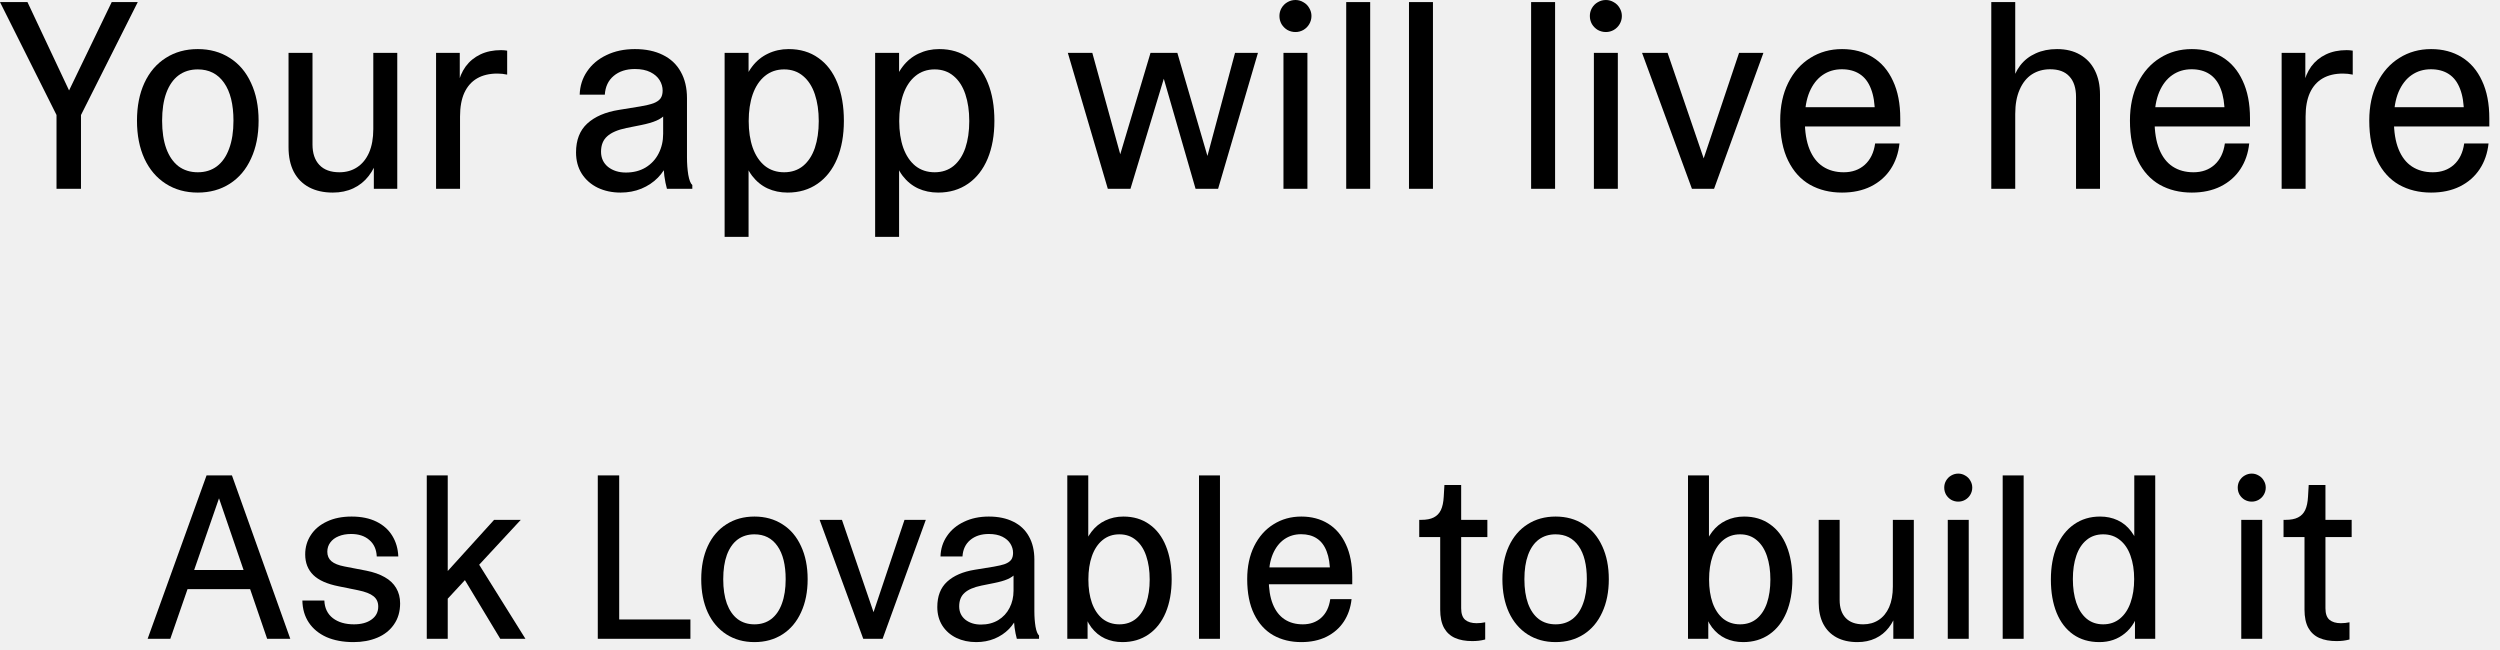
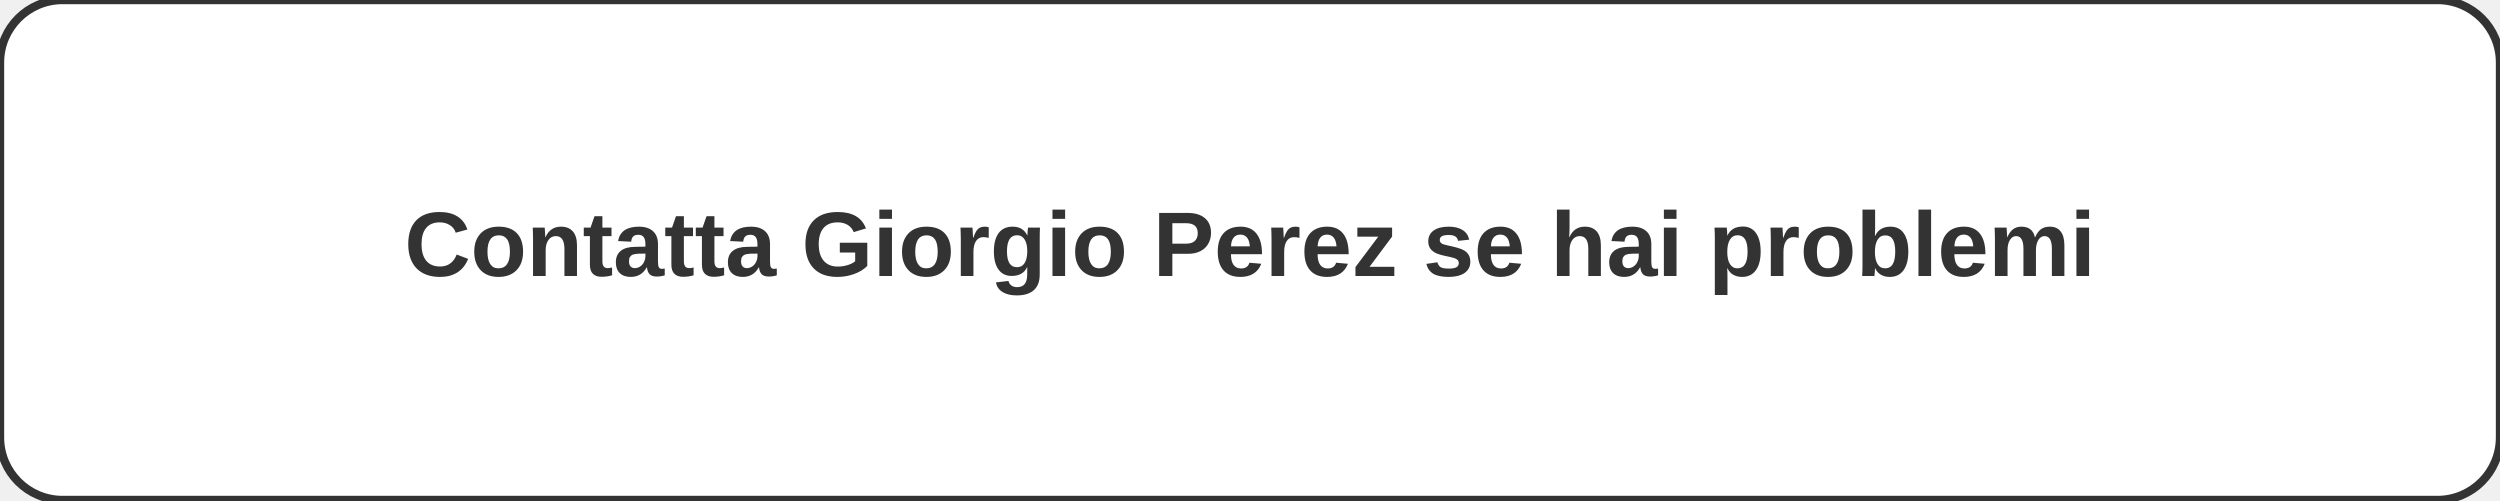
- <svg xmlns="http://www.w3.org/2000/svg" width="150" height="39" viewBox="0 0 150 39" fill="none">
-   <path d="M145.867 11.555C145.143 11.555 144.503 11.398 143.945 11.086C143.388 10.768 142.951 10.287 142.633 9.641C142.315 8.995 142.156 8.193 142.156 7.234C142.156 6.375 142.315 5.622 142.633 4.977C142.956 4.326 143.398 3.826 143.961 3.477C144.523 3.122 145.159 2.945 145.867 2.945C146.565 2.945 147.177 3.107 147.703 3.43C148.229 3.753 148.635 4.227 148.922 4.852C149.214 5.471 149.359 6.221 149.359 7.102C149.359 7.263 149.359 7.424 149.359 7.586H142.891V6.43H148.539L147.836 6.812C147.836 6.219 147.758 5.724 147.602 5.328C147.451 4.932 147.227 4.638 146.93 4.445C146.638 4.253 146.279 4.156 145.852 4.156C145.419 4.156 145.036 4.271 144.703 4.5C144.37 4.729 144.107 5.068 143.914 5.516C143.727 5.964 143.633 6.503 143.633 7.133V7.219C143.633 7.911 143.727 8.49 143.914 8.953C144.102 9.417 144.37 9.763 144.719 9.992C145.068 10.221 145.484 10.336 145.969 10.336C146.474 10.336 146.893 10.188 147.227 9.891C147.565 9.589 147.773 9.161 147.852 8.609H149.312C149.25 9.193 149.073 9.706 148.781 10.148C148.49 10.591 148.094 10.938 147.594 11.188C147.099 11.432 146.523 11.555 145.867 11.555Z" fill="black" />
-   <path d="M136.898 3.172H138.32V5.133L138.211 5.086C138.294 4.669 138.448 4.305 138.672 3.992C138.901 3.68 139.195 3.438 139.555 3.266C139.914 3.094 140.328 3.008 140.797 3.008C140.917 3.008 141.039 3.018 141.164 3.039V4.477C141.065 4.456 140.969 4.44 140.875 4.43C140.781 4.419 140.682 4.414 140.578 4.414C140.099 4.414 139.693 4.51 139.359 4.703C139.026 4.896 138.771 5.185 138.594 5.57C138.422 5.951 138.336 6.424 138.336 6.992V11.328H136.898V3.172Z" fill="black" />
-   <path d="M131.508 11.555C130.784 11.555 130.143 11.398 129.586 11.086C129.029 10.768 128.591 10.287 128.273 9.641C127.956 8.995 127.797 8.193 127.797 7.234C127.797 6.375 127.956 5.622 128.273 4.977C128.596 4.326 129.039 3.826 129.602 3.477C130.164 3.122 130.799 2.945 131.508 2.945C132.206 2.945 132.818 3.107 133.344 3.43C133.87 3.753 134.276 4.227 134.562 4.852C134.854 5.471 135 6.221 135 7.102C135 7.263 135 7.424 135 7.586H128.531V6.43H134.18L133.477 6.812C133.477 6.219 133.398 5.724 133.242 5.328C133.091 4.932 132.867 4.638 132.57 4.445C132.279 4.253 131.919 4.156 131.492 4.156C131.06 4.156 130.677 4.271 130.344 4.5C130.01 4.729 129.747 5.068 129.555 5.516C129.367 5.964 129.273 6.503 129.273 7.133V7.219C129.273 7.911 129.367 8.49 129.555 8.953C129.742 9.417 130.01 9.763 130.359 9.992C130.708 10.221 131.125 10.336 131.609 10.336C132.115 10.336 132.534 10.188 132.867 9.891C133.206 9.589 133.414 9.161 133.492 8.609H134.953C134.891 9.193 134.714 9.706 134.422 10.148C134.13 10.591 133.734 10.938 133.234 11.188C132.74 11.432 132.164 11.555 131.508 11.555Z" fill="black" />
-   <path d="M119.477 0.125H120.914V5.664L120.703 5.055C120.802 4.622 120.971 4.247 121.211 3.93C121.456 3.612 121.766 3.37 122.141 3.203C122.516 3.031 122.943 2.945 123.422 2.945C123.958 2.945 124.419 3.057 124.805 3.281C125.195 3.505 125.492 3.823 125.695 4.234C125.898 4.641 126 5.117 126 5.664V11.328H124.562V5.82C124.562 5.284 124.43 4.872 124.164 4.586C123.904 4.299 123.518 4.156 123.008 4.156C122.596 4.156 122.232 4.258 121.914 4.461C121.602 4.664 121.357 4.969 121.18 5.375C121.003 5.776 120.914 6.263 120.914 6.836V11.328H119.477V0.125Z" fill="black" />
-   <path d="M110.523 11.555C109.799 11.555 109.159 11.398 108.602 11.086C108.044 10.768 107.607 10.287 107.289 9.641C106.971 8.995 106.812 8.193 106.812 7.234C106.812 6.375 106.971 5.622 107.289 4.977C107.612 4.326 108.055 3.826 108.617 3.477C109.18 3.122 109.815 2.945 110.523 2.945C111.221 2.945 111.833 3.107 112.359 3.43C112.885 3.753 113.292 4.227 113.578 4.852C113.87 5.471 114.016 6.221 114.016 7.102C114.016 7.263 114.016 7.424 114.016 7.586H107.547V6.43H113.195L112.492 6.812C112.492 6.219 112.414 5.724 112.258 5.328C112.107 4.932 111.883 4.638 111.586 4.445C111.294 4.253 110.935 4.156 110.508 4.156C110.076 4.156 109.693 4.271 109.359 4.5C109.026 4.729 108.763 5.068 108.57 5.516C108.383 5.964 108.289 6.503 108.289 7.133V7.219C108.289 7.911 108.383 8.49 108.57 8.953C108.758 9.417 109.026 9.763 109.375 9.992C109.724 10.221 110.141 10.336 110.625 10.336C111.13 10.336 111.549 10.188 111.883 9.891C112.221 9.589 112.43 9.161 112.508 8.609H113.969C113.906 9.193 113.729 9.706 113.438 10.148C113.146 10.591 112.75 10.938 112.25 11.188C111.755 11.432 111.18 11.555 110.523 11.555Z" fill="black" />
-   <path d="M98.523 3.172H100.055L102.359 9.906H102.086L104.344 3.172H105.805L102.844 11.328H101.516L98.523 3.172Z" fill="black" />
-   <path d="M95.633 3.172H97.07V11.328H95.633V3.172ZM96.352 1.922C96.18 1.922 96.018 1.88 95.867 1.797C95.721 1.708 95.604 1.591 95.516 1.445C95.432 1.294 95.391 1.133 95.391 0.961C95.391 0.789 95.432 0.63 95.516 0.484C95.604 0.333 95.721 0.216 95.867 0.133C96.018 0.044 96.18 0 96.352 0C96.523 0 96.682 0.044 96.828 0.133C96.979 0.216 97.096 0.333 97.18 0.484C97.268 0.63 97.312 0.789 97.312 0.961C97.312 1.133 97.268 1.294 97.18 1.445C97.096 1.591 96.979 1.708 96.828 1.797C96.682 1.88 96.523 1.922 96.352 1.922Z" fill="black" />
-   <path d="M91.867 0.125H93.305V11.328H91.867V0.125Z" fill="black" />
-   <path d="M84.539 0.125H85.977V11.328H84.539V0.125Z" fill="black" />
-   <path d="M80.773 0.125H82.211V11.328H80.773V0.125Z" fill="black" />
-   <path d="M77.008 3.172H78.445V11.328H77.008V3.172ZM77.727 1.922C77.555 1.922 77.393 1.88 77.242 1.797C77.096 1.708 76.979 1.591 76.891 1.445C76.807 1.294 76.766 1.133 76.766 0.961C76.766 0.789 76.807 0.63 76.891 0.484C76.979 0.333 77.096 0.216 77.242 0.133C77.393 0.044 77.555 0 77.727 0C77.898 0 78.057 0.044 78.203 0.133C78.354 0.216 78.471 0.333 78.555 0.484C78.643 0.63 78.688 0.789 78.688 0.961C78.688 1.133 78.643 1.294 78.555 1.445C78.471 1.591 78.354 1.708 78.203 1.797C78.057 1.88 77.898 1.922 77.727 1.922Z" fill="black" />
-   <path d="M64.07 3.172H65.539L67.508 10.32H66.898L69.031 3.172H70.641L72.727 10.32H72.188L74.102 3.172H75.477L73.086 11.328H71.734L69.508 3.617H70.164L67.828 11.328H66.469L64.07 3.172Z" fill="black" />
-   <path d="M56.289 11.555C55.852 11.555 55.45 11.471 55.086 11.305C54.727 11.138 54.417 10.885 54.156 10.547C53.901 10.208 53.711 9.786 53.586 9.281L53.898 9.602V11.328H52.508V3.172H53.945V4.992L53.602 5.219C53.711 4.745 53.896 4.339 54.156 4C54.417 3.656 54.734 3.396 55.109 3.219C55.49 3.036 55.904 2.945 56.352 2.945C57.044 2.945 57.638 3.122 58.133 3.477C58.633 3.826 59.013 4.326 59.273 4.977C59.534 5.622 59.664 6.38 59.664 7.25C59.664 8.115 59.529 8.872 59.258 9.523C58.987 10.169 58.596 10.669 58.086 11.023C57.575 11.378 56.977 11.555 56.289 11.555ZM56.078 10.336C56.526 10.336 56.906 10.208 57.219 9.953C57.531 9.693 57.766 9.333 57.922 8.875C58.078 8.411 58.156 7.875 58.156 7.266C58.156 6.656 58.078 6.12 57.922 5.656C57.766 5.188 57.531 4.823 57.219 4.562C56.906 4.297 56.526 4.164 56.078 4.164C55.63 4.164 55.245 4.297 54.922 4.562C54.604 4.823 54.362 5.188 54.195 5.656C54.034 6.12 53.953 6.656 53.953 7.266C53.953 7.87 54.034 8.404 54.195 8.867C54.362 9.331 54.604 9.693 54.922 9.953C55.245 10.208 55.63 10.336 56.078 10.336ZM52.508 9.664H53.945V14.211H52.508V9.664Z" fill="black" />
-   <path d="M47.258 11.555C46.82 11.555 46.419 11.471 46.055 11.305C45.695 11.138 45.385 10.885 45.125 10.547C44.87 10.208 44.68 9.786 44.555 9.281L44.867 9.602V11.328H43.477V3.172H44.914V4.992L44.57 5.219C44.68 4.745 44.865 4.339 45.125 4C45.385 3.656 45.703 3.396 46.078 3.219C46.458 3.036 46.872 2.945 47.32 2.945C48.013 2.945 48.607 3.122 49.102 3.477C49.602 3.826 49.982 4.326 50.242 4.977C50.503 5.622 50.633 6.38 50.633 7.25C50.633 8.115 50.497 8.872 50.227 9.523C49.956 10.169 49.565 10.669 49.055 11.023C48.544 11.378 47.945 11.555 47.258 11.555ZM47.047 10.336C47.495 10.336 47.875 10.208 48.188 9.953C48.5 9.693 48.734 9.333 48.891 8.875C49.047 8.411 49.125 7.875 49.125 7.266C49.125 6.656 49.047 6.12 48.891 5.656C48.734 5.188 48.5 4.823 48.188 4.562C47.875 4.297 47.495 4.164 47.047 4.164C46.599 4.164 46.214 4.297 45.891 4.562C45.573 4.823 45.331 5.188 45.164 5.656C45.003 6.12 44.922 6.656 44.922 7.266C44.922 7.87 45.003 8.404 45.164 8.867C45.331 9.331 45.573 9.693 45.891 9.953C46.214 10.208 46.599 10.336 47.047 10.336ZM43.477 9.664H44.914V14.211H43.477V9.664Z" fill="black" />
-   <path d="M37.234 11.555C36.729 11.555 36.273 11.458 35.867 11.266C35.461 11.068 35.141 10.787 34.906 10.422C34.677 10.057 34.562 9.633 34.562 9.148C34.562 8.404 34.786 7.826 35.234 7.414C35.688 6.997 36.32 6.724 37.133 6.594L38.43 6.383C38.763 6.326 39.023 6.263 39.211 6.195C39.398 6.122 39.536 6.029 39.625 5.914C39.714 5.794 39.758 5.635 39.758 5.438C39.758 5.219 39.698 5.01 39.578 4.812C39.458 4.615 39.273 4.453 39.023 4.328C38.773 4.203 38.464 4.141 38.094 4.141C37.573 4.141 37.148 4.279 36.82 4.555C36.497 4.826 36.32 5.201 36.289 5.68H34.781C34.797 5.159 34.945 4.693 35.227 4.281C35.508 3.865 35.896 3.539 36.391 3.305C36.885 3.065 37.453 2.945 38.094 2.945C38.745 2.945 39.305 3.062 39.773 3.297C40.242 3.526 40.599 3.862 40.844 4.305C41.094 4.747 41.219 5.276 41.219 5.891V9.438C41.219 9.818 41.245 10.169 41.297 10.492C41.354 10.81 41.435 11.013 41.539 11.102V11.328H40.016C39.953 11.104 39.901 10.844 39.859 10.547C39.823 10.245 39.805 9.951 39.805 9.664L40.062 9.742C39.938 10.081 39.74 10.388 39.469 10.664C39.198 10.94 38.87 11.159 38.484 11.32C38.099 11.477 37.682 11.555 37.234 11.555ZM37.555 10.352C38.008 10.352 38.404 10.25 38.742 10.047C39.081 9.839 39.339 9.56 39.516 9.211C39.698 8.857 39.789 8.464 39.789 8.031V6.812L39.953 6.836C39.802 7.008 39.609 7.143 39.375 7.242C39.146 7.341 38.836 7.43 38.445 7.508L37.586 7.68C37.06 7.789 36.675 7.956 36.43 8.18C36.185 8.398 36.062 8.706 36.062 9.102C36.062 9.482 36.203 9.786 36.484 10.016C36.771 10.24 37.128 10.352 37.555 10.352Z" fill="black" />
-   <path d="M26.164 3.172H27.586V5.133L27.477 5.086C27.56 4.669 27.713 4.305 27.938 3.992C28.167 3.68 28.461 3.438 28.82 3.266C29.18 3.094 29.594 3.008 30.062 3.008C30.182 3.008 30.305 3.018 30.43 3.039V4.477C30.331 4.456 30.234 4.44 30.141 4.43C30.047 4.419 29.948 4.414 29.844 4.414C29.365 4.414 28.958 4.51 28.625 4.703C28.292 4.896 28.037 5.185 27.859 5.57C27.688 5.951 27.602 6.424 27.602 6.992V11.328H26.164V3.172Z" fill="black" />
-   <path d="M19.969 11.555C19.417 11.555 18.94 11.448 18.539 11.234C18.143 11.021 17.838 10.711 17.625 10.305C17.417 9.898 17.312 9.409 17.312 8.836V3.172H18.75V8.672C18.75 9.198 18.888 9.607 19.164 9.898C19.44 10.19 19.841 10.336 20.367 10.336C20.768 10.336 21.12 10.237 21.422 10.039C21.729 9.841 21.969 9.549 22.141 9.164C22.312 8.773 22.398 8.299 22.398 7.742V3.172H23.836V11.328H22.43V8.836L22.672 9.438C22.552 9.87 22.367 10.245 22.117 10.562C21.872 10.88 21.568 11.125 21.203 11.297C20.838 11.469 20.427 11.555 19.969 11.555Z" fill="black" />
-   <path d="M11.867 11.555C11.138 11.555 10.497 11.378 9.945 11.023C9.393 10.669 8.966 10.167 8.664 9.516C8.367 8.865 8.219 8.107 8.219 7.242C8.219 6.378 8.367 5.622 8.664 4.977C8.966 4.326 9.393 3.826 9.945 3.477C10.497 3.122 11.138 2.945 11.867 2.945C12.596 2.945 13.237 3.122 13.789 3.477C14.341 3.826 14.766 4.326 15.062 4.977C15.365 5.622 15.516 6.378 15.516 7.242C15.516 8.107 15.365 8.865 15.062 9.516C14.766 10.167 14.341 10.669 13.789 11.023C13.237 11.378 12.596 11.555 11.867 11.555ZM11.867 10.336C12.315 10.336 12.698 10.216 13.016 9.977C13.338 9.732 13.583 9.378 13.75 8.914C13.922 8.451 14.008 7.893 14.008 7.242C14.008 6.263 13.82 5.505 13.445 4.969C13.07 4.432 12.544 4.164 11.867 4.164C11.419 4.164 11.034 4.284 10.711 4.523C10.393 4.763 10.148 5.115 9.977 5.578C9.81 6.036 9.727 6.591 9.727 7.242C9.727 7.893 9.81 8.451 9.977 8.914C10.148 9.378 10.393 9.732 10.711 9.977C11.034 10.216 11.419 10.336 11.867 10.336Z" fill="black" />
-   <path d="M3.391 6.18L3.711 7.539L0 0.125H1.648L4.414 6H3.867L6.703 0.125H8.266L4.539 7.539L4.859 6.18V11.328H3.391V6.18Z" fill="black" />
-   <path d="M140.19 38.465C139.789 38.465 139.448 38.403 139.165 38.28C138.882 38.157 138.661 37.957 138.502 37.679C138.347 37.396 138.27 37.029 138.27 36.578V32.224H137.012V31.191H137.135C137.445 31.191 137.693 31.144 137.88 31.048C138.071 30.952 138.215 30.804 138.311 30.604C138.406 30.403 138.463 30.136 138.481 29.804L138.522 29.1H139.527V31.301L139.377 31.191H141.1V32.224H139.527V36.496C139.527 36.82 139.607 37.05 139.767 37.187C139.931 37.323 140.159 37.392 140.45 37.392C140.637 37.392 140.81 37.373 140.97 37.337V38.369C140.828 38.406 140.699 38.431 140.58 38.444C140.462 38.458 140.332 38.465 140.19 38.465Z" fill="black" />
-   <path d="M134.476 31.191H135.733V38.328H134.476V31.191ZM135.104 30.098C134.954 30.098 134.813 30.061 134.681 29.988C134.553 29.911 134.451 29.808 134.373 29.681C134.3 29.549 134.264 29.407 134.264 29.257C134.264 29.106 134.3 28.967 134.373 28.84C134.451 28.708 134.553 28.605 134.681 28.532C134.813 28.455 134.954 28.416 135.104 28.416C135.255 28.416 135.394 28.455 135.521 28.532C135.654 28.605 135.756 28.708 135.829 28.84C135.907 28.967 135.945 29.106 135.945 29.257C135.945 29.407 135.907 29.549 135.829 29.681C135.756 29.808 135.654 29.911 135.521 29.988C135.394 30.061 135.255 30.098 135.104 30.098Z" fill="black" />
-   <path d="M128.057 28.525H129.314V31.191H128.057V28.525ZM125.965 38.526C125.354 38.526 124.83 38.374 124.393 38.068C123.955 37.758 123.622 37.323 123.395 36.763C123.167 36.198 123.053 35.535 123.053 34.773C123.053 34.017 123.171 33.354 123.408 32.784C123.65 32.215 123.994 31.775 124.44 31.465C124.887 31.15 125.409 30.993 126.006 30.993C126.389 30.993 126.737 31.066 127.052 31.212C127.371 31.358 127.642 31.579 127.865 31.875C128.093 32.171 128.262 32.54 128.371 32.982L128.057 32.702V31.191H129.314V38.328H128.098V36.735L128.357 36.537C128.212 37.161 127.924 37.649 127.496 38C127.068 38.351 126.557 38.526 125.965 38.526ZM126.19 37.46C126.582 37.46 126.917 37.346 127.195 37.118C127.478 36.886 127.69 36.567 127.831 36.161C127.977 35.751 128.05 35.279 128.05 34.746C128.05 34.217 127.977 33.75 127.831 33.345C127.69 32.939 127.478 32.625 127.195 32.401C126.917 32.173 126.582 32.06 126.19 32.06C125.799 32.06 125.466 32.173 125.192 32.401C124.919 32.625 124.714 32.939 124.577 33.345C124.44 33.746 124.372 34.213 124.372 34.746C124.372 35.279 124.44 35.751 124.577 36.161C124.714 36.567 124.919 36.886 125.192 37.118C125.466 37.346 125.799 37.46 126.19 37.46Z" fill="black" />
-   <path d="M120.161 28.525H121.419V38.328H120.161V28.525Z" fill="black" />
-   <path d="M116.866 31.191H118.124V38.328H116.866V31.191ZM117.495 30.098C117.345 30.098 117.203 30.061 117.071 29.988C116.944 29.911 116.841 29.808 116.764 29.681C116.691 29.549 116.654 29.407 116.654 29.257C116.654 29.106 116.691 28.967 116.764 28.84C116.841 28.708 116.944 28.605 117.071 28.532C117.203 28.455 117.345 28.416 117.495 28.416C117.646 28.416 117.785 28.455 117.912 28.532C118.044 28.605 118.147 28.708 118.22 28.84C118.297 28.967 118.336 29.106 118.336 29.257C118.336 29.407 118.297 29.549 118.22 29.681C118.147 29.808 118.044 29.911 117.912 29.988C117.785 30.061 117.646 30.098 117.495 30.098Z" fill="black" />
-   <path d="M111.445 38.526C110.962 38.526 110.545 38.433 110.194 38.246C109.848 38.059 109.581 37.788 109.395 37.433C109.212 37.077 109.121 36.649 109.121 36.148V31.191H110.379V36.004C110.379 36.464 110.5 36.822 110.741 37.077C110.983 37.332 111.334 37.46 111.794 37.46C112.145 37.46 112.452 37.373 112.717 37.2C112.986 37.027 113.195 36.772 113.346 36.435C113.496 36.093 113.571 35.678 113.571 35.19V31.191H114.829V38.328H113.599V36.148L113.811 36.674C113.706 37.052 113.544 37.38 113.325 37.658C113.111 37.936 112.844 38.15 112.525 38.301C112.206 38.451 111.846 38.526 111.445 38.526Z" fill="black" />
-   <path d="M104.589 38.526C104.206 38.526 103.855 38.453 103.536 38.308C103.222 38.162 102.951 37.941 102.723 37.645C102.499 37.348 102.333 36.979 102.224 36.537L102.497 36.817V38.328H101.28V31.191H102.538V32.784L102.237 32.982C102.333 32.568 102.495 32.212 102.723 31.916C102.951 31.615 103.229 31.387 103.557 31.232C103.889 31.073 104.252 30.993 104.644 30.993C105.25 30.993 105.769 31.148 106.202 31.458C106.64 31.763 106.972 32.201 107.2 32.77C107.428 33.336 107.542 33.999 107.542 34.76C107.542 35.516 107.424 36.179 107.187 36.749C106.95 37.314 106.608 37.752 106.161 38.062C105.715 38.371 105.19 38.526 104.589 38.526ZM104.404 37.46C104.796 37.46 105.129 37.348 105.402 37.125C105.676 36.897 105.881 36.583 106.018 36.182C106.154 35.776 106.223 35.307 106.223 34.773C106.223 34.24 106.154 33.771 106.018 33.365C105.881 32.955 105.676 32.636 105.402 32.408C105.129 32.176 104.796 32.06 104.404 32.06C104.012 32.06 103.675 32.176 103.393 32.408C103.115 32.636 102.903 32.955 102.757 33.365C102.616 33.771 102.545 34.24 102.545 34.773C102.545 35.302 102.616 35.769 102.757 36.175C102.903 36.58 103.115 36.897 103.393 37.125C103.675 37.348 104.012 37.46 104.404 37.46ZM101.28 28.525H102.538V31.191H101.28V28.525Z" fill="black" />
-   <path d="M93.337 38.526C92.699 38.526 92.138 38.371 91.655 38.062C91.172 37.752 90.799 37.312 90.534 36.742C90.274 36.172 90.144 35.509 90.144 34.753C90.144 33.996 90.274 33.336 90.534 32.77C90.799 32.201 91.172 31.763 91.655 31.458C92.138 31.148 92.699 30.993 93.337 30.993C93.975 30.993 94.535 31.148 95.019 31.458C95.502 31.763 95.873 32.201 96.133 32.77C96.397 33.336 96.529 33.996 96.529 34.753C96.529 35.509 96.397 36.172 96.133 36.742C95.873 37.312 95.502 37.752 95.019 38.062C94.535 38.371 93.975 38.526 93.337 38.526ZM93.337 37.46C93.729 37.46 94.064 37.355 94.342 37.145C94.624 36.931 94.838 36.621 94.984 36.216C95.135 35.81 95.21 35.323 95.21 34.753C95.21 33.896 95.046 33.233 94.718 32.764C94.39 32.294 93.929 32.06 93.337 32.06C92.945 32.06 92.608 32.164 92.325 32.374C92.047 32.584 91.833 32.891 91.683 33.297C91.537 33.698 91.464 34.183 91.464 34.753C91.464 35.323 91.537 35.81 91.683 36.216C91.833 36.621 92.047 36.931 92.325 37.145C92.608 37.355 92.945 37.46 93.337 37.46Z" fill="black" />
-   <path d="M88.333 38.465C87.932 38.465 87.59 38.403 87.308 38.28C87.025 38.157 86.804 37.957 86.644 37.679C86.49 37.396 86.412 37.029 86.412 36.578V32.224H85.154V31.191H85.277C85.587 31.191 85.836 31.144 86.022 31.048C86.214 30.952 86.357 30.804 86.453 30.604C86.549 30.403 86.606 30.136 86.624 29.804L86.665 29.1H87.67V31.301L87.519 31.191H89.242V32.224H87.67V36.496C87.67 36.82 87.75 37.05 87.909 37.187C88.073 37.323 88.301 37.392 88.593 37.392C88.78 37.392 88.953 37.373 89.112 37.337V38.369C88.971 38.406 88.841 38.431 88.723 38.444C88.604 38.458 88.474 38.465 88.333 38.465Z" fill="black" />
-   <path d="M78.079 38.526C77.446 38.526 76.885 38.39 76.397 38.116C75.91 37.838 75.527 37.417 75.249 36.852C74.971 36.286 74.832 35.585 74.832 34.746C74.832 33.994 74.971 33.336 75.249 32.77C75.532 32.201 75.919 31.763 76.411 31.458C76.903 31.148 77.459 30.993 78.079 30.993C78.69 30.993 79.225 31.134 79.686 31.417C80.146 31.7 80.501 32.114 80.752 32.661C81.007 33.203 81.135 33.86 81.135 34.63C81.135 34.771 81.135 34.912 81.135 35.054H75.475V34.042H80.417L79.802 34.377C79.802 33.857 79.733 33.425 79.597 33.078C79.465 32.732 79.269 32.474 79.009 32.306C78.754 32.137 78.439 32.053 78.065 32.053C77.687 32.053 77.352 32.153 77.061 32.353C76.769 32.554 76.539 32.85 76.37 33.242C76.206 33.634 76.124 34.106 76.124 34.657V34.732C76.124 35.339 76.206 35.844 76.37 36.25C76.534 36.656 76.769 36.959 77.074 37.159C77.38 37.36 77.744 37.46 78.168 37.46C78.61 37.46 78.977 37.33 79.269 37.07C79.565 36.806 79.747 36.432 79.815 35.949H81.094C81.039 36.46 80.884 36.908 80.629 37.296C80.374 37.683 80.027 37.986 79.59 38.205C79.157 38.419 78.653 38.526 78.079 38.526Z" fill="black" />
-   <path d="M71.94 28.525H73.198V38.328H71.94V28.525Z" fill="black" />
-   <path d="M67.347 38.526C66.964 38.526 66.613 38.453 66.294 38.308C65.98 38.162 65.708 37.941 65.481 37.645C65.257 37.348 65.091 36.979 64.981 36.537L65.255 36.817V38.328H64.038V31.191H65.296V32.784L64.995 32.982C65.091 32.568 65.253 32.212 65.481 31.916C65.708 31.615 65.986 31.387 66.314 31.232C66.647 31.073 67.009 30.993 67.401 30.993C68.007 30.993 68.527 31.148 68.96 31.458C69.397 31.763 69.73 32.201 69.958 32.77C70.186 33.336 70.3 33.999 70.3 34.76C70.3 35.516 70.181 36.179 69.944 36.749C69.707 37.314 69.366 37.752 68.919 38.062C68.472 38.371 67.948 38.526 67.347 38.526ZM67.162 37.46C67.554 37.46 67.887 37.348 68.16 37.125C68.434 36.897 68.639 36.583 68.775 36.182C68.912 35.776 68.981 35.307 68.981 34.773C68.981 34.24 68.912 33.771 68.775 33.365C68.639 32.955 68.434 32.636 68.16 32.408C67.887 32.176 67.554 32.06 67.162 32.06C66.77 32.06 66.433 32.176 66.15 32.408C65.872 32.636 65.66 32.955 65.515 33.365C65.373 33.771 65.303 34.24 65.303 34.773C65.303 35.302 65.373 35.769 65.515 36.175C65.66 36.58 65.872 36.897 66.15 37.125C66.433 37.348 66.77 37.46 67.162 37.46ZM64.038 28.525H65.296V31.191H64.038V28.525Z" fill="black" />
-   <path d="M58.576 38.526C58.134 38.526 57.735 38.442 57.38 38.273C57.024 38.1 56.744 37.854 56.539 37.535C56.339 37.216 56.238 36.845 56.238 36.421C56.238 35.769 56.434 35.263 56.826 34.903C57.223 34.539 57.776 34.3 58.487 34.185L59.622 34.001C59.914 33.951 60.142 33.896 60.306 33.837C60.47 33.773 60.59 33.691 60.668 33.591C60.745 33.486 60.784 33.347 60.784 33.174C60.784 32.982 60.732 32.8 60.627 32.627C60.522 32.454 60.36 32.312 60.142 32.203C59.923 32.094 59.652 32.039 59.328 32.039C58.872 32.039 58.501 32.16 58.214 32.401C57.931 32.638 57.776 32.967 57.749 33.386H56.43C56.443 32.93 56.573 32.522 56.819 32.162C57.065 31.797 57.405 31.513 57.838 31.308C58.271 31.098 58.768 30.993 59.328 30.993C59.898 30.993 60.388 31.096 60.798 31.301C61.208 31.501 61.52 31.795 61.734 32.183C61.953 32.57 62.062 33.033 62.062 33.57V36.674C62.062 37.007 62.085 37.314 62.131 37.597C62.181 37.875 62.252 38.052 62.343 38.13V38.328H61.01C60.955 38.132 60.91 37.904 60.873 37.645C60.841 37.38 60.825 37.123 60.825 36.872L61.051 36.94C60.941 37.237 60.768 37.505 60.531 37.747C60.294 37.989 60.007 38.18 59.67 38.321C59.333 38.458 58.968 38.526 58.576 38.526ZM58.856 37.474C59.253 37.474 59.599 37.385 59.895 37.207C60.192 37.025 60.417 36.781 60.572 36.476C60.732 36.166 60.812 35.822 60.812 35.443V34.377L60.955 34.398C60.823 34.548 60.654 34.666 60.449 34.753C60.249 34.84 59.977 34.917 59.636 34.985L58.884 35.136C58.423 35.231 58.086 35.377 57.872 35.573C57.658 35.765 57.551 36.033 57.551 36.38C57.551 36.713 57.674 36.979 57.92 37.18C58.171 37.376 58.483 37.474 58.856 37.474Z" fill="black" />
-   <path d="M49.177 31.191H50.517L52.533 37.084H52.294L54.27 31.191H55.548L52.957 38.328H51.795L49.177 31.191Z" fill="black" />
-   <path d="M45.267 38.526C44.629 38.526 44.068 38.371 43.585 38.062C43.102 37.752 42.728 37.312 42.464 36.742C42.204 36.172 42.074 35.509 42.074 34.753C42.074 33.996 42.204 33.336 42.464 32.77C42.728 32.201 43.102 31.763 43.585 31.458C44.068 31.148 44.629 30.993 45.267 30.993C45.905 30.993 46.465 31.148 46.948 31.458C47.431 31.763 47.803 32.201 48.062 32.77C48.327 33.336 48.459 33.996 48.459 34.753C48.459 35.509 48.327 36.172 48.062 36.742C47.803 37.312 47.431 37.752 46.948 38.062C46.465 38.371 45.905 38.526 45.267 38.526ZM45.267 37.46C45.658 37.46 45.993 37.355 46.272 37.145C46.554 36.931 46.768 36.621 46.914 36.216C47.065 35.81 47.14 35.323 47.14 34.753C47.14 33.896 46.976 33.233 46.648 32.764C46.319 32.294 45.859 32.06 45.267 32.06C44.875 32.06 44.537 32.164 44.255 32.374C43.977 32.584 43.763 32.891 43.612 33.297C43.467 33.698 43.394 34.183 43.394 34.753C43.394 35.323 43.467 35.81 43.612 36.216C43.763 36.621 43.977 36.931 44.255 37.145C44.537 37.355 44.875 37.46 45.267 37.46Z" fill="black" />
-   <path d="M35.867 28.525H37.152V37.556L36.934 37.166H41.425V38.328H35.867V28.525Z" fill="black" />
-   <path d="M25.606 28.525H26.864V34.63H26.529L29.646 31.191H31.246L26.331 36.496L26.864 35.402V38.328H25.606V28.525ZM27.705 34.493L28.389 33.304L31.526 38.328H30.016L27.705 34.493Z" fill="black" />
-   <path d="M21.211 38.526C20.591 38.526 20.051 38.426 19.591 38.226C19.135 38.02 18.782 37.731 18.531 37.357C18.281 36.984 18.151 36.542 18.142 36.031H19.461C19.479 36.487 19.65 36.84 19.974 37.091C20.297 37.337 20.719 37.46 21.238 37.46C21.676 37.46 22.027 37.364 22.291 37.173C22.56 36.981 22.694 36.722 22.694 36.394C22.694 36.129 22.599 35.922 22.407 35.772C22.22 35.621 21.915 35.503 21.491 35.416L20.315 35.177C19.627 35.04 19.121 34.815 18.798 34.5C18.474 34.181 18.312 33.769 18.312 33.263C18.312 32.834 18.424 32.449 18.648 32.107C18.871 31.761 19.192 31.49 19.611 31.294C20.031 31.093 20.525 30.993 21.095 30.993C21.678 30.993 22.177 31.096 22.592 31.301C23.006 31.506 23.323 31.791 23.542 32.155C23.761 32.515 23.879 32.925 23.898 33.386H22.605C22.587 32.967 22.439 32.638 22.161 32.401C21.888 32.16 21.523 32.039 21.067 32.039C20.78 32.039 20.53 32.085 20.315 32.176C20.101 32.262 19.935 32.388 19.816 32.552C19.698 32.711 19.639 32.896 19.639 33.105C19.639 33.342 19.721 33.532 19.885 33.673C20.049 33.814 20.309 33.919 20.664 33.987L21.977 34.24C22.414 34.327 22.783 34.457 23.084 34.63C23.385 34.798 23.613 35.015 23.768 35.279C23.927 35.544 24.007 35.851 24.007 36.202C24.007 36.694 23.884 37.116 23.638 37.467C23.396 37.818 23.064 38.082 22.64 38.26C22.216 38.438 21.74 38.526 21.211 38.526Z" fill="black" />
-   <path d="M12.393 28.525H13.917L17.417 38.328H16.029L13.021 29.551H13.261L10.219 38.328H8.858L12.393 28.525ZM10.82 34.199H15.599V35.348H10.82V34.199Z" fill="black" />
+ <svg xmlns="http://www.w3.org/2000/svg" width="600" height="120">
+   <rect width="100%" height="100%" rx="15" ry="15" fill="#ffffff" stroke="#333333" stroke-width="2" />
+   <text x="50%" y="50%" font-family="Arial, sans-serif" font-size="22" font-weight="bold" text-anchor="middle" dominant-baseline="middle" fill="#333333">
+     Contatta Giorgio Perez se hai problemi
+   </text>
</svg>
